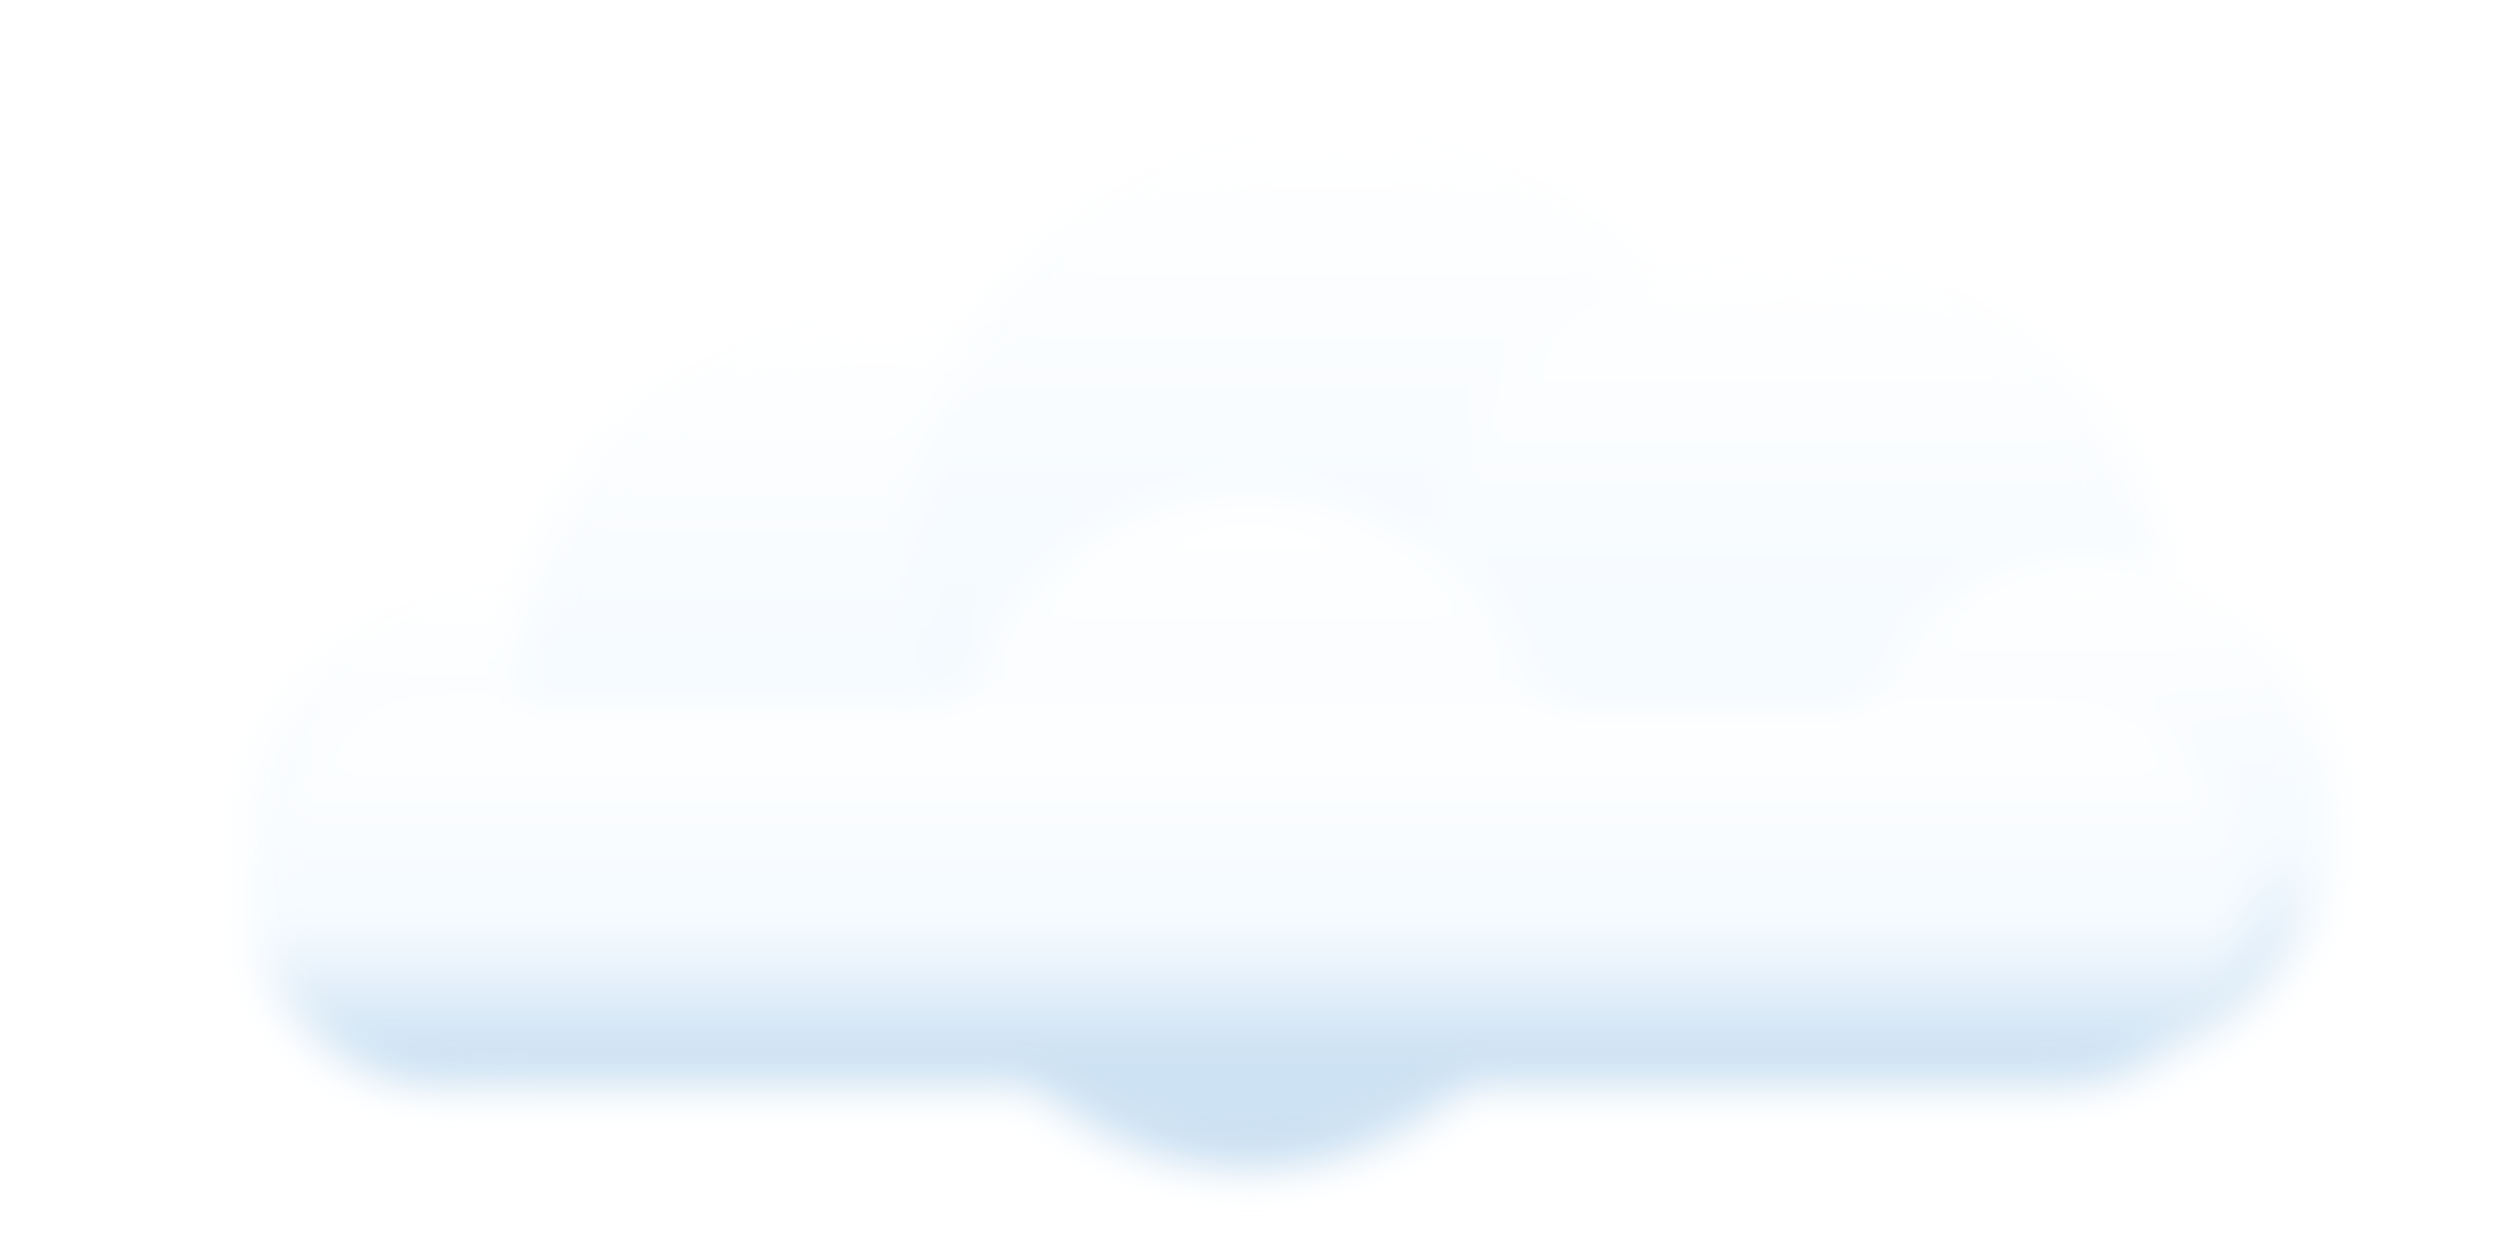
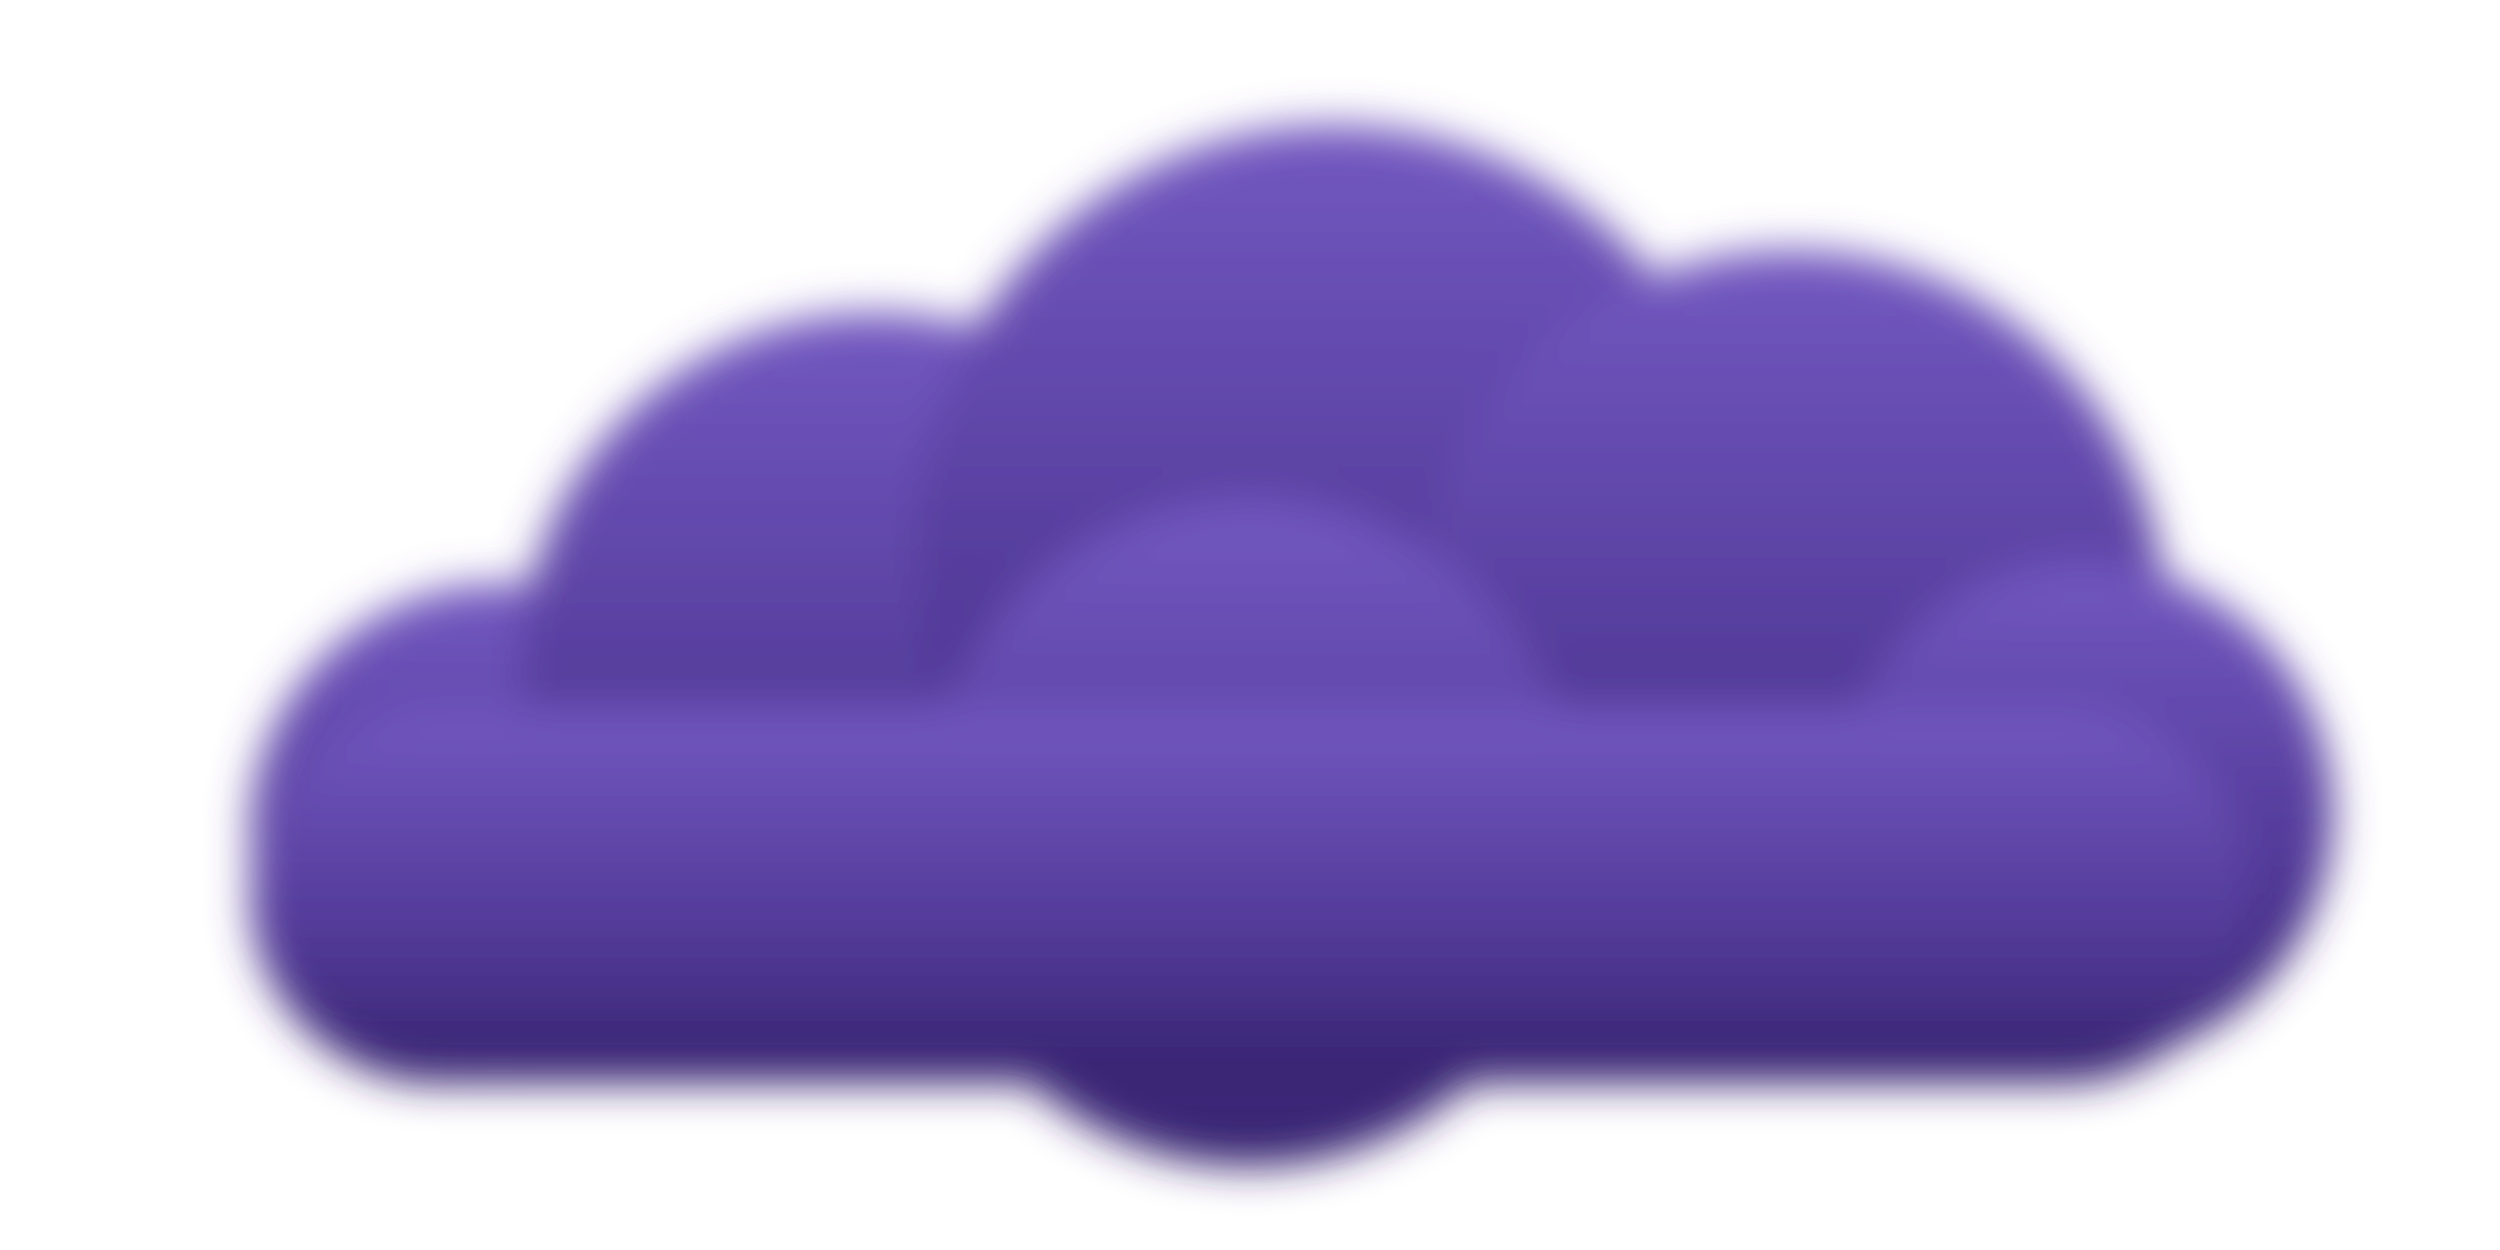
<svg xmlns="http://www.w3.org/2000/svg" viewBox="0 0 600 300">
  <defs>
    <filter id="b" x="-10%" y="-10%" width="120%" height="120%">
      <feGaussianBlur stdDeviation="5" />
    </filter>
    <linearGradient id="g" x1="0" y1="0" x2="0" y2="1">
-       <stop offset="0" stop-color="#fff" />
-       <stop offset=".6" stop-color="#f4faff" />
-       <stop offset="1" stop-color="#c4dcf0" />
+       <stop offset="0" stop-color="#7258c0" />
+       <stop offset=".6" stop-color="#523a98" />
+       <stop offset="1" stop-color="#35236e" />
    </linearGradient>
  </defs>
  <g fill="url(#g)" filter="url(#b)">
    <circle cx="120" cy="200" r="60" />
    <circle cx="210" cy="160" r="85" />
    <circle cx="320" cy="130" r="100" />
    <circle cx="430" cy="150" r="90" />
    <circle cx="500" cy="195" r="60" />
    <circle cx="300" cy="200" r="80" />
    <rect x="60" y="170" width="480" height="90" rx="45" />
  </g>
</svg>
